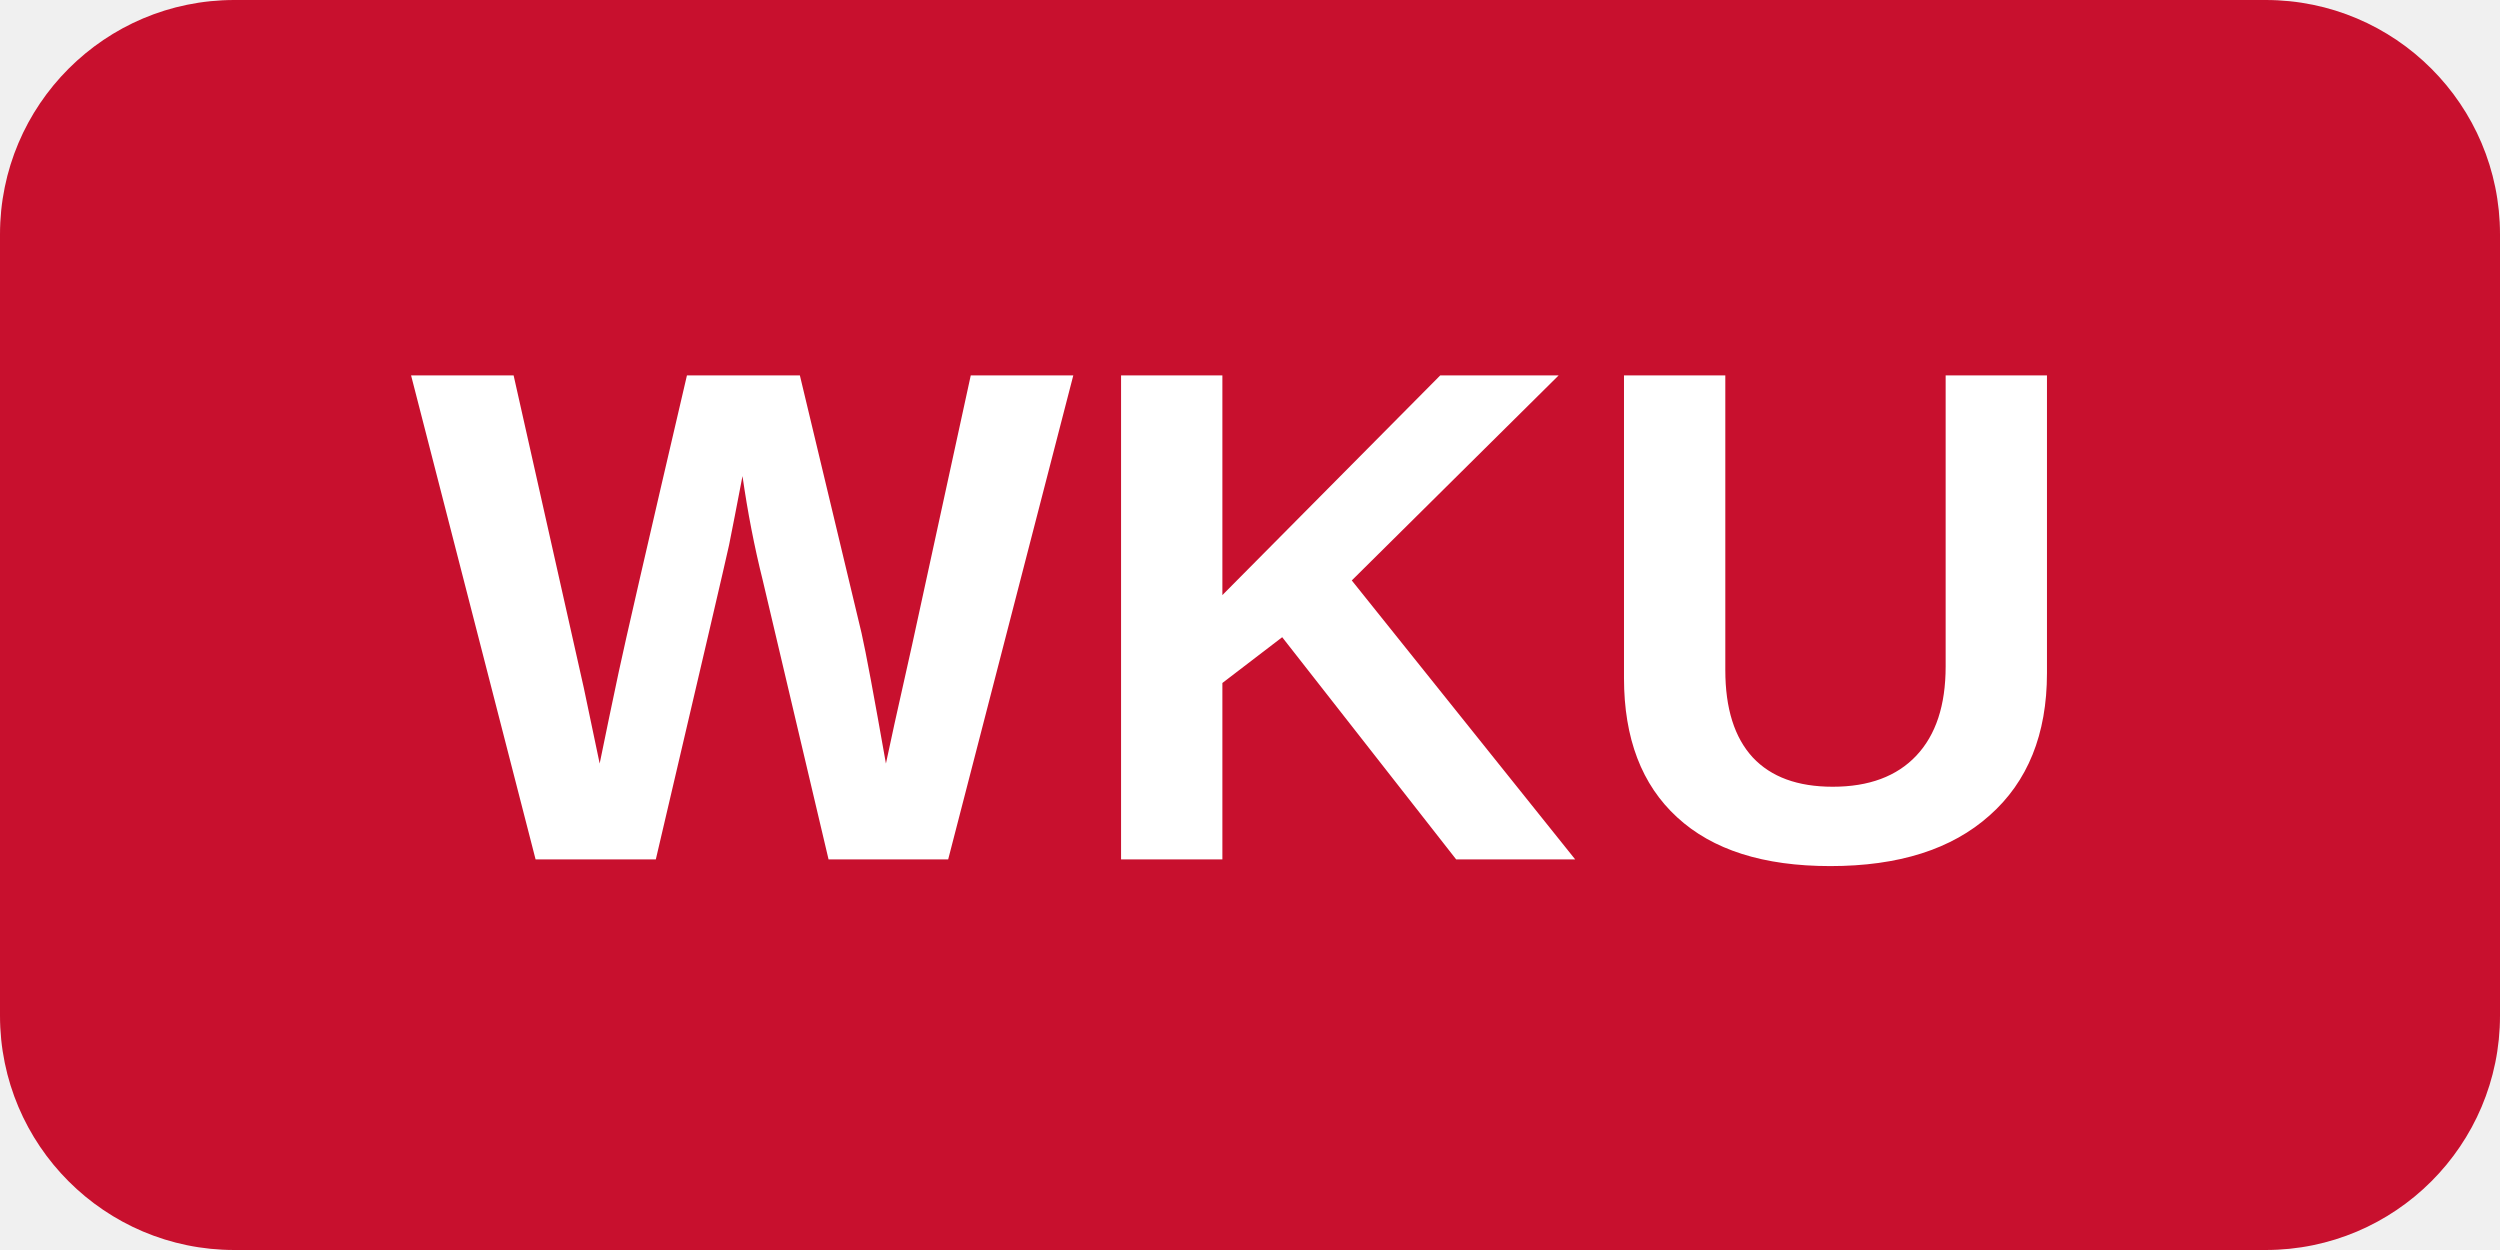
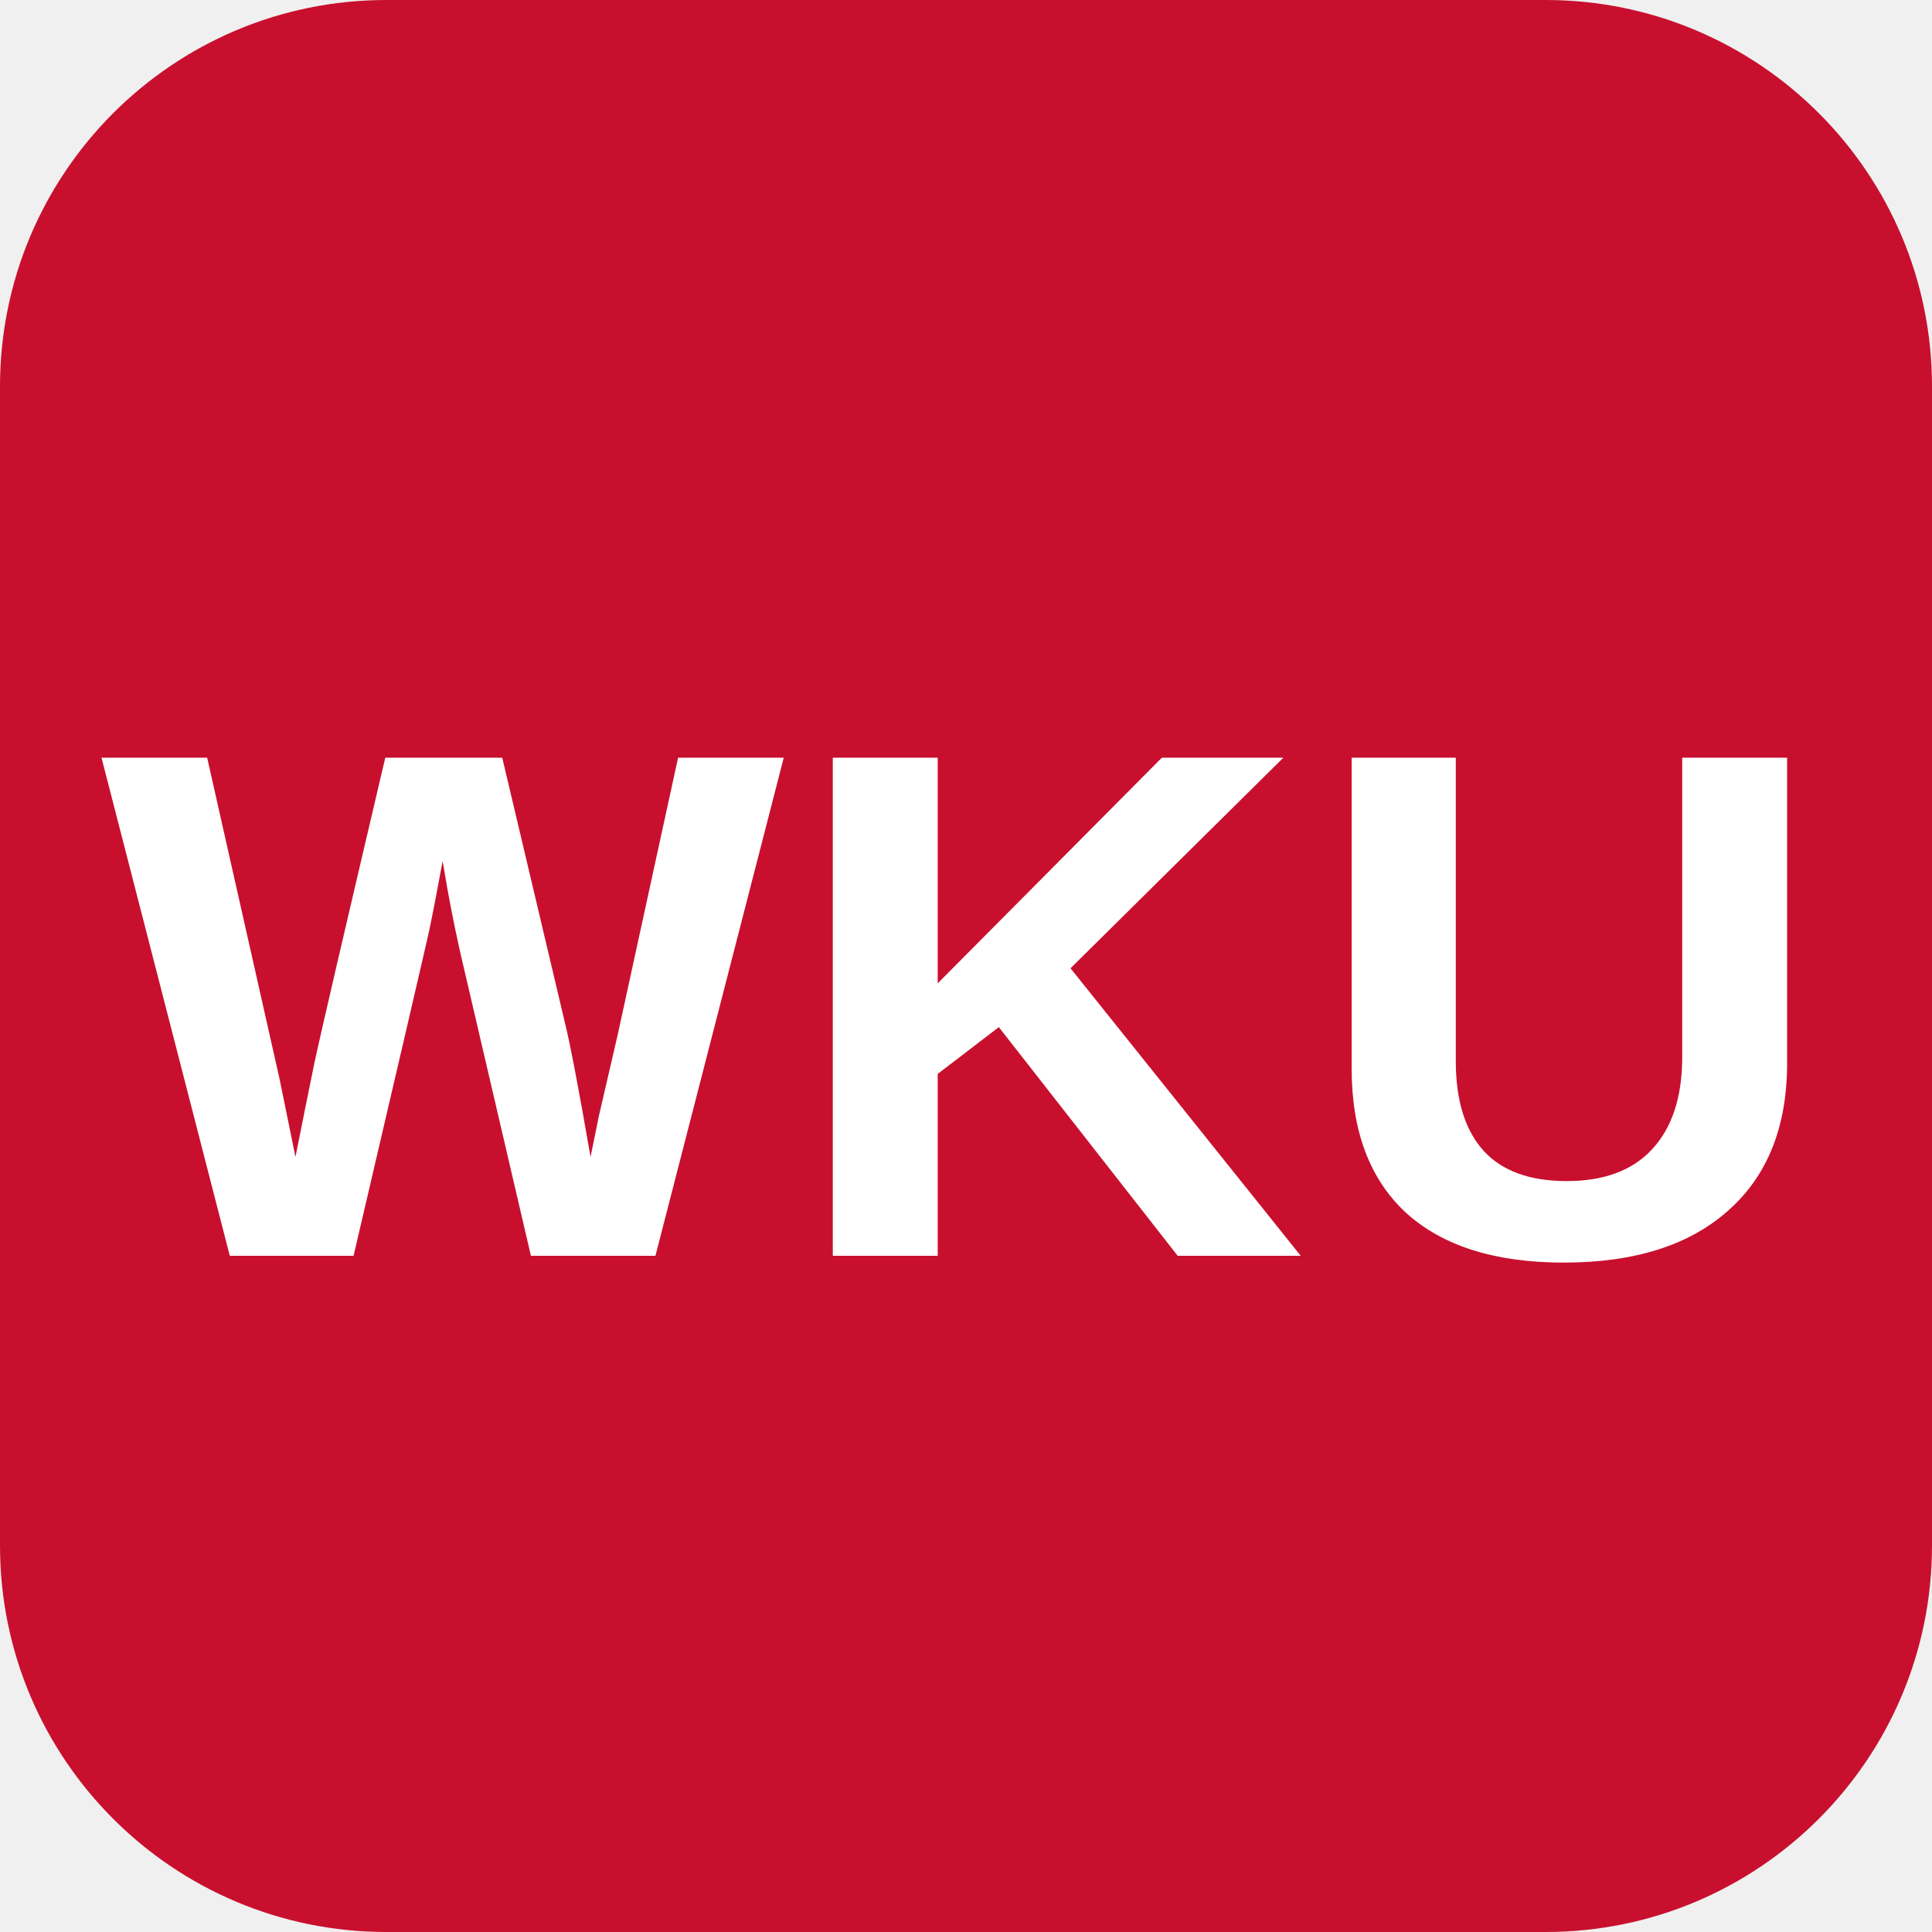
- <svg xmlns="http://www.w3.org/2000/svg" viewBox="0 0 64 32">
-   <rect width="64" height="32" rx="6" fill="#C8102E" />
-   <text x="32" y="22" fill="#fff" font-family="Arial,sans-serif" font-size="18" font-weight="700" text-anchor="middle">WKU</text>
+ <svg xmlns="http://www.w3.org/2000/svg" viewBox="0 0 40 40">
+   <rect width="40" height="40" rx="8" fill="#C8102E" />
+   <text x="20" y="26" fill="#fff" font-family="Arial,sans-serif" font-size="15" font-weight="700" text-anchor="middle">WKU</text>
</svg>
